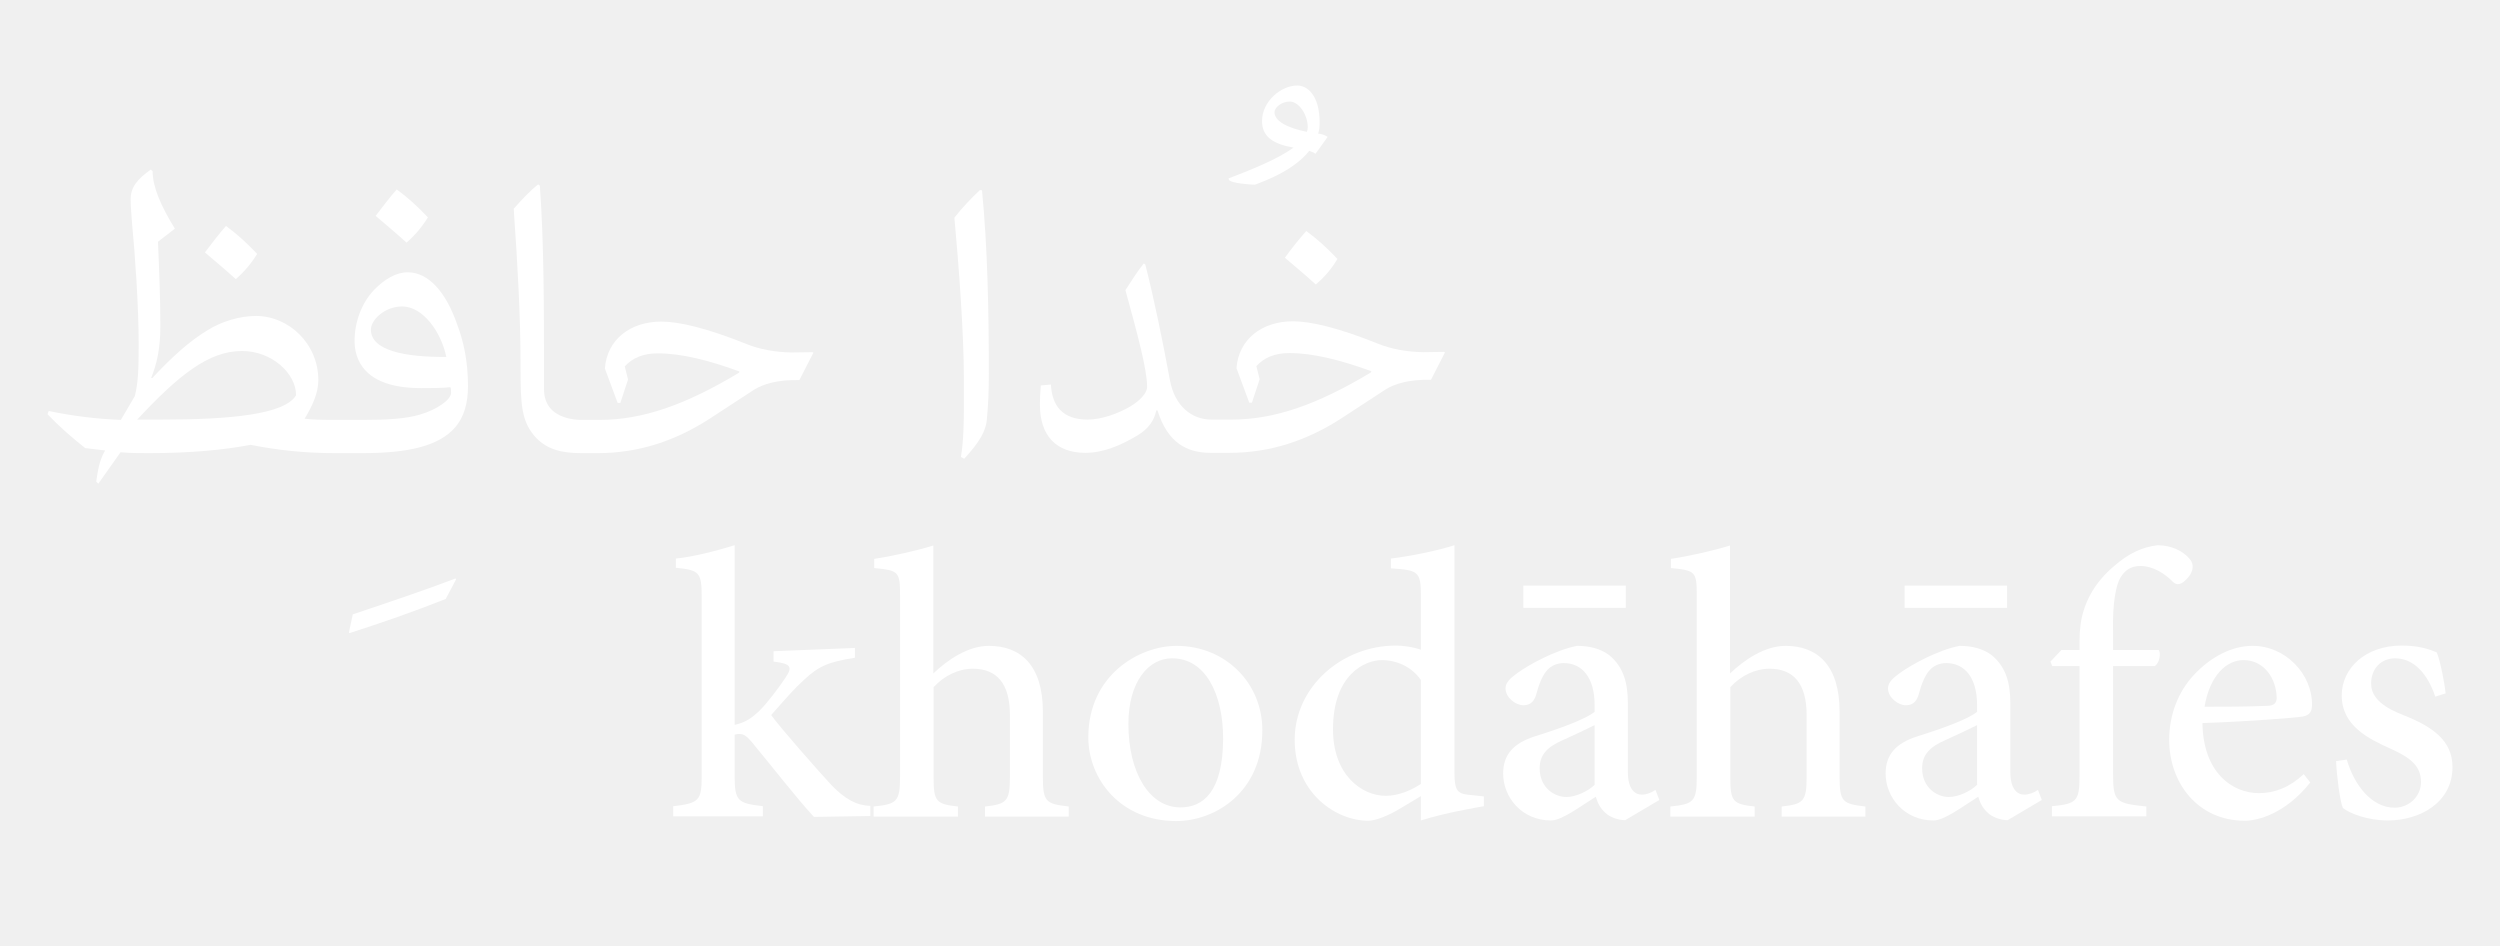
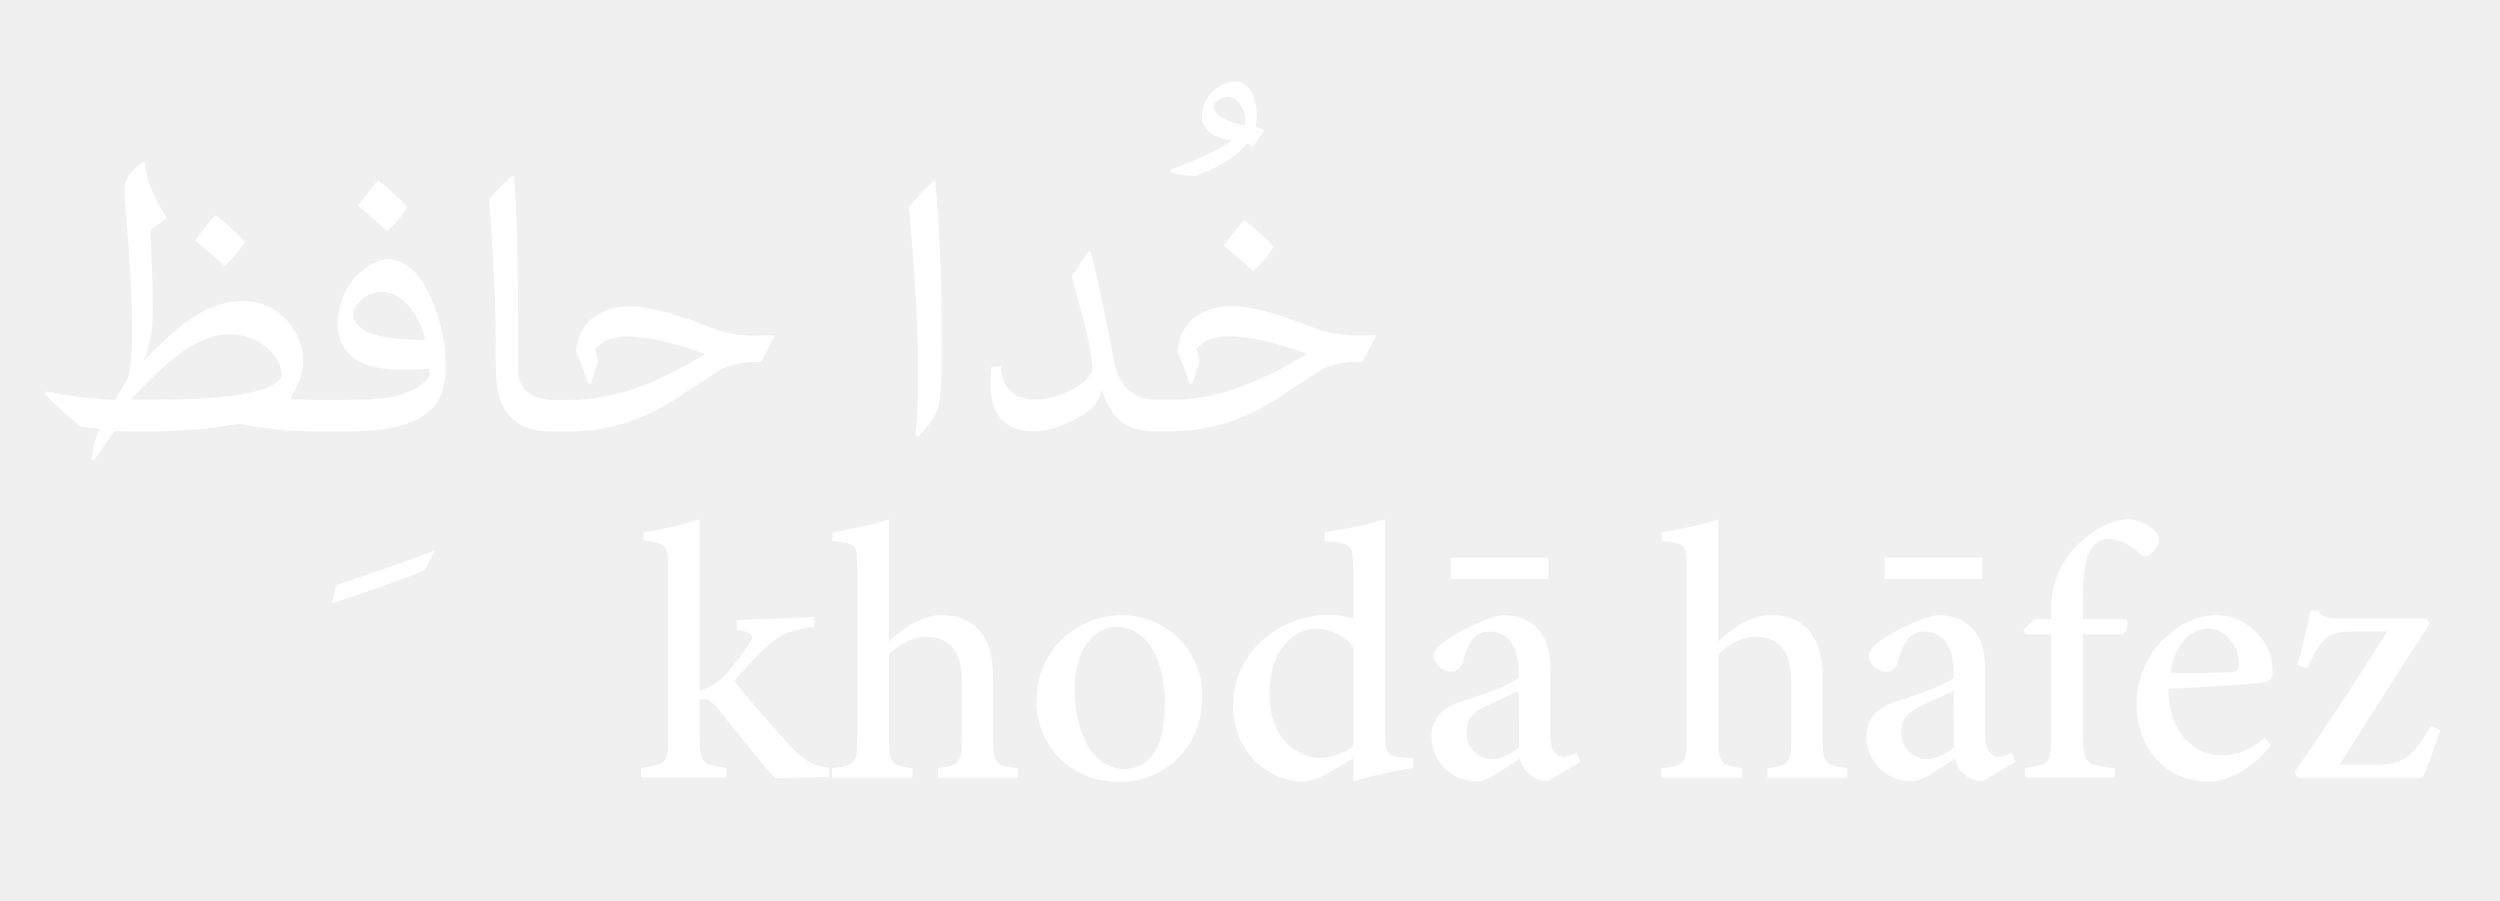
- <svg xmlns="http://www.w3.org/2000/svg" version="1.1" id="Ebene_1" x="0px" y="0px" viewBox="0 0 841.9 318.3" style="enable-background:new 0 0 841.9 318.3;" xml:space="preserve">
+ <svg xmlns="http://www.w3.org/2000/svg" version="1.1" id="Ebene_1" x="0px" y="0px" viewBox="0 0 884 318.3" style="enable-background:new 0 0 884 318.3;" xml:space="preserve">
  <style type="text/css">
	.st0{fill:#FFFFFF;}
</style>
  <g>
    <path class="st0" d="M86.6,85.5c-3.4-3.6-6.9-6.8-10.5-9.4c-2.4,2.7-4.7,5.8-7.1,8.9c3.5,3,6.9,5.8,10.4,9   C82.3,91.5,84.7,88.6,86.6,85.5z" />
-     <path class="st0" d="M137.3,91.7c-3.9,0-7.8,2.3-11.3,5.9c-4.2,4.4-6.6,10.8-6.6,17.3c0,2.4,0.5,4.5,1.3,6.3   c3.1,6.8,10.9,9.5,21.1,9.5c3.2,0,6.8,0,9.9-0.3c0.2,0.6,0.2,1.3,0.2,1.9c0,2.3-4.7,5.6-10.4,7.3c-5,1.5-11.6,1.8-19.1,1.8h-7.4   c0,0,0,0,0,0v0h-3.4c-3.3,0-6.8-0.1-9-0.4c2.5-4.2,4.6-8.5,4.6-13c0-12.3-10-21.6-21-21.6c-5.4,0-11.5,1.8-16.3,4.8   c-6,3.6-12.1,9.1-18.6,16.1h-0.4c1.9-4.7,3.1-9.8,3.1-17.5c0-9.5-0.4-19-0.8-28.4l5.7-4.4c-4.9-7.9-7.5-14.2-7.5-19.3l-0.6-0.6   C46.4,60.2,44,63,44,67c0,2.7,0.3,5.9,0.5,8.6c1,10.1,2.2,27.8,2.2,40.3c0,9-0.2,13-1.3,17.5l-4.7,8c-8.1-0.3-16.2-1.3-24.3-3   l-0.4,1.1c4.1,4.3,8.4,8,12.7,11.4l6.7,0.8c-2.1,3.6-2.5,7.3-3,10.5l0.7,0.7l7.5-10.6c2.9,0.3,6.8,0.3,9.7,0.3   c13.9,0,25.2-1.1,34.1-2.8c9,1.8,18.3,2.8,28.4,2.8h2.1v0c0,0,0,0,0,0h7.1c15.6,0,25.8-2.4,31.3-8.7c3-3.5,4.3-8.2,4.3-13.9   c0-8.4-1.5-15.1-3.7-20.9C150.2,98.5,144.4,91.7,137.3,91.7z M124.9,111c0-3.3,4.7-7.8,10.5-7.8c7.1,0,13.2,8.7,14.9,17   C136.5,120.3,124.9,118.1,124.9,111z M54.4,141.3h-8.2c13.9-14.9,24-23.1,35.3-23.1c10,0,18.2,7.5,18.2,14.9   C95.9,139.6,77.4,141.3,54.4,141.3z" />
+     <path class="st0" d="M137.3,91.7c-3.9,0-7.8,2.3-11.3,5.9c-4.2,4.4-6.6,10.8-6.6,17.3c0,2.4,0.5,4.5,1.3,6.3   c3.1,6.8,10.9,9.5,21.1,9.5c3.2,0,6.8,0,9.9-0.3c0.2,0.6,0.2,1.3,0.2,1.9c0,2.3-4.7,5.6-10.4,7.3c-5,1.5-11.6,1.8-19.1,1.8H115l0,0   l0,0h-3.4c-3.3,0-6.8-0.1-9-0.4c2.5-4.2,4.6-8.5,4.6-13c0-12.3-10-21.6-21-21.6c-5.4,0-11.5,1.8-16.3,4.8   c-6,3.6-12.1,9.1-18.6,16.1h-0.4c1.9-4.7,3.1-9.8,3.1-17.5c0-9.5-0.4-19-0.8-28.4l5.7-4.4c-4.9-7.9-7.5-14.2-7.5-19.3l-0.6-0.6   C46.4,60.2,44,63,44,67c0,2.7,0.3,5.9,0.5,8.6c1,10.1,2.2,27.8,2.2,40.3c0,9-0.2,13-1.3,17.5l-4.7,8c-8.1-0.3-16.2-1.3-24.3-3   l-0.4,1.1c4.1,4.3,8.4,8,12.7,11.4l6.7,0.8c-2.1,3.6-2.5,7.3-3,10.5l0.7,0.7l7.5-10.6c2.9,0.3,6.8,0.3,9.7,0.3   c13.9,0,25.2-1.1,34.1-2.8c9,1.8,18.3,2.8,28.4,2.8h2.1l0,0l0,0h7.1c15.6,0,25.8-2.4,31.3-8.7c3-3.5,4.3-8.2,4.3-13.9   c0-8.4-1.5-15.1-3.7-20.9C150.2,98.5,144.4,91.7,137.3,91.7z M124.9,111c0-3.3,4.7-7.8,10.5-7.8c7.1,0,13.2,8.7,14.9,17   C136.5,120.3,124.9,118.1,124.9,111z M54.4,141.3h-8.2c13.9-14.9,24-23.1,35.3-23.1c10,0,18.2,7.5,18.2,14.9   C95.9,139.6,77.4,141.3,54.4,141.3z" />
    <path class="st0" d="M144.1,73.2c-3.4-3.6-6.9-6.8-10.5-9.4c-2.4,2.7-4.7,5.8-7.1,8.9c3.5,3,6.9,5.8,10.4,9   C139.8,79.2,142.2,76.3,144.1,73.2z" />
-     <path class="st0" d="M254,131.2c2.9-1.8,7.8-3.4,15.2-3.2l4.7-9.2l-0.3-0.2l-7.1,0.1c-5.5-0.1-10.8-1.1-15-2.8   c-13.7-5.5-22.9-7.6-28.8-7.6c-10.5,0-18.3,6.1-19,15.8l4.3,11.6h0.9l2.6-7.9l-1.1-4.4c2.5-2.8,6.1-4.4,11.1-4.4   c8.1,0,17.4,2.4,27.5,6.1l-0.1,0.4c-18.1,10.9-32.6,15.9-46.9,15.9h-5.4c0,0,0,0,0,0h-1.2c-1.1,0-3.4-0.2-5.6-1   c-3.4-1.2-6.6-3.8-6.6-9.4v-5c0-21.6,0-44.3-1.4-63.5l-0.6-0.4c-2.5,2-5.3,4.9-8.2,8.2c1.3,18.6,2.3,36.1,2.3,52.7   c0,12.9,0.1,19.1,5.4,24.6c3.6,3.6,8.1,5,15,5h1v0c0,0,0,0,0,0h4.6c13.7,0,26.2-4.1,38-11.8L254,131.2z" />
+     <path class="st0" d="M254,131.2c2.9-1.8,7.8-3.4,15.2-3.2l4.7-9.2l-0.3-0.2l-7.1,0.1c-5.5-0.1-10.8-1.1-15-2.8   c-13.7-5.5-22.9-7.6-28.8-7.6c-10.5,0-18.3,6.1-19,15.8l4.3,11.6h0.9l2.6-7.9l-1.1-4.4c2.5-2.8,6.1-4.4,11.1-4.4   c8.1,0,17.4,2.4,27.5,6.1l-0.1,0.4c-18.1,10.9-32.6,15.9-46.9,15.9h-5.4l0,0h-1.2c-1.1,0-3.4-0.2-5.6-1c-3.4-1.2-6.6-3.8-6.6-9.4   v-5c0-21.6,0-44.3-1.4-63.5l-0.6-0.4c-2.5,2-5.3,4.9-8.2,8.2c1.3,18.6,2.3,36.1,2.3,52.7c0,12.9,0.1,19.1,5.4,24.6   c3.6,3.6,8.1,5,15,5h1l0,0l0,0h4.6c13.7,0,26.2-4.1,38-11.8L254,131.2z" />
    <path class="st0" d="M324.6,136.4c0,5.8-0.1,12-1,17.5l1.1,0.6c5.1-5.6,7.5-9.3,7.7-14.1c0.4-3.9,0.6-9.1,0.6-14.5   c0-20.4-0.4-42.6-2.3-61.8L330,64c-2.7,2.5-6.1,6.1-8.6,9.3c1.4,15.2,3.2,38.5,3.2,54.6V136.4z" />
-     <path class="st0" d="M389.4,138.2h0.4c3.4,11,10,14.3,17.9,14.3h1.7v0c0,0,0,0,0,0h4.6c13.7,0,26.2-4.1,38-11.8l14.7-9.6   c2.9-1.8,7.8-3.4,15.2-3.2l4.7-9.2l-0.3-0.2l-7.1,0.1c-5.5-0.1-10.8-1.1-15-2.8c-13.7-5.5-22.9-7.6-28.8-7.6   c-10.5,0-18.3,6.1-19,15.8l4.3,11.6h0.9l2.6-7.9l-1.1-4.4c2.5-2.8,6.1-4.4,11.1-4.4c8.1,0,17.4,2.4,27.6,6.1l-0.1,0.4   c-18.1,10.9-32.6,15.9-46.9,15.9h-5.4c0,0,0,0,0,0h-1.5c-6.6,0-12.3-4.6-13.9-13.2c-2.4-12.9-5.1-26.4-8.3-39l-0.5-0.4   c-2.3,2.8-4.2,6-6.2,9c4.1,15,7.3,26.7,7.3,32.6c0,2.1-2.5,4.7-5.7,6.6c-4.1,2.4-9.7,4.4-14.3,4.4c-8.4,0-12-4.5-12.4-11.8   l-3.4,0.3c-0.2,2.2-0.3,4.3-0.3,6.5c0,10.3,5.4,16.2,15.3,16.2c5.9,0,11.8-2.4,17.6-5.9C386.9,144.3,388.7,141.5,389.4,138.2z" />
+     <path class="st0" d="M389.4,138.2h0.4c3.4,11,10,14.3,17.9,14.3h1.7l0,0l0,0h4.6c13.7,0,26.2-4.1,38-11.8l14.7-9.6   c2.9-1.8,7.8-3.4,15.2-3.2l4.7-9.2l-0.3-0.2l-7.1,0.1c-5.5-0.1-10.8-1.1-15-2.8c-13.7-5.5-22.9-7.6-28.8-7.6   c-10.5,0-18.3,6.1-19,15.8l4.3,11.6h0.9l2.6-7.9l-1.1-4.4c2.5-2.8,6.1-4.4,11.1-4.4c8.1,0,17.4,2.4,27.6,6.1l-0.1,0.4   c-18.1,10.9-32.6,15.9-46.9,15.9h-5.4l0,0h-1.5c-6.6,0-12.3-4.6-13.9-13.2c-2.4-12.9-5.1-26.4-8.3-39l-0.5-0.4   c-2.3,2.8-4.2,6-6.2,9c4.1,15,7.3,26.7,7.3,32.6c0,2.1-2.5,4.7-5.7,6.6c-4.1,2.4-9.7,4.4-14.3,4.4c-8.4,0-12-4.5-12.4-11.8   l-3.4,0.3c-0.2,2.2-0.3,4.3-0.3,6.5c0,10.3,5.4,16.2,15.3,16.2c5.9,0,11.8-2.4,17.6-5.9C386.9,144.3,388.7,141.5,389.4,138.2z" />
    <path class="st0" d="M432.7,86.8c3.5,3,6.9,5.8,10.4,9c3-2.5,5.4-5.4,7.3-8.6c-3.4-3.6-6.9-6.8-10.5-9.4   C437.4,80.6,435,83.6,432.7,86.8z" />
    <path class="st0" d="M413.9,60.6c0.6,1.1,7.3,1.6,8.7,1.6c4.6-1.7,13.4-5.2,18.3-11.4c0.8,0.3,1.5,0.5,2.1,1l4.1-5.7   c-0.9-0.6-1.9-1-3.2-1.1c0.4-1.1,0.5-2.4,0.5-3.7c0-9.3-4.2-12.5-7.5-12.5c-5.5,0-11.9,5.3-11.9,12c0,5.1,3.6,7.7,10.6,8.9   c-5.3,3.9-14.1,7.4-21.9,10.4L413.9,60.6z M429.2,37.8c0-1.7,2.5-3.6,5.1-3.6c3.3,0,6.1,4.7,6.1,8.6c0,0.5-0.1,1.1-0.3,1.6   C433.6,43.1,429.2,40.8,429.2,37.8z" />
    <path class="st0" d="M118.8,206.9l-1.3,6.1l0.2,0.2c10.6-3.4,21.6-7.2,32.4-11.5l3.5-6.6l-0.2-0.3   C143.8,198.5,131,202.8,118.8,206.9z" />
    <path class="st0" d="M280.1,264.5c-4.1-4.4-17.6-19.7-20.4-23.7c5.4-6.1,7.5-8.6,11-11.8c5-4.7,8.3-6.1,17.2-7.5v-3.3l-27.4,1.1   v3.5c6,0.7,6.5,1.8,3.9,5.6c-2.2,3.3-6.1,8.5-8.9,11.2c-2.1,1.9-4.2,3.7-8.1,4.5v-60.5c-5.8,1.8-13.7,3.9-19.8,4.5v3.1   c7.9,0.8,8.7,1.5,8.7,9.8v60.4c0,8.2-0.9,9.1-9.6,10.1v3.4h30.2v-3.4c-8.3-1-9.5-1.6-9.5-10.1v-14c0.8-0.2,1.4-0.3,1.9-0.2   c1.1,0,2.2,0.7,3.8,2.6c6.8,8.2,15,18.8,21,25.3l19-0.3v-3.4C288.3,271.2,284.6,269.1,280.1,264.5z" />
    <path class="st0" d="M351.2,261.5v-21.8c0-15.7-7.5-22.2-18.2-22.2c-6.9,0-13.8,4.6-18.7,9.3v-43.1c-5.4,1.7-13.8,3.6-19.9,4.5v3.1   c8.3,0.8,8.7,1.2,8.7,9.3v61c0,8.4-1.1,9.2-8.9,10v3.4h28.4v-3.4c-7.5-0.8-8.2-1.8-8.2-10v-30.2c3.6-3.9,8.4-6.2,13.2-6.2   c8.1,0,12.5,5,12.5,15.6v20.8c0,8.3-1.1,9.2-8.4,10v3.4h28.2v-3.4C352.2,270.7,351.2,270.1,351.2,261.5z" />
    <path class="st0" d="M396.2,217.5L396.2,217.5c-12.5,0-29.7,9.8-29.7,30.8c0,14.1,10.9,28.2,29.6,28.2c13.2,0,29-9.8,29-30.5   C425.2,230.3,412.9,217.5,396.2,217.5z M397.5,271.9c-10.5,0-17.5-11.8-17.5-28.1c0-14.5,7-22.1,14.6-22.1h0.2   c11,0,17.1,11.8,17.1,27.1C411.8,266.8,405.1,271.9,397.5,271.9z" />
-     <path class="st0" d="M489.8,259.7v-76.1c-5.2,1.7-14.1,3.6-21.4,4.5v3.3c9.2,0.6,10.1,1,10.1,9.3v18.1c-3.2-1.1-6.6-1.4-8.4-1.4   c-18.2,0-34.1,13.9-34.1,31.7c0,18,13.9,27.3,24.8,27.3c1.4,0,4.8-0.7,10-3.7l7.7-4.6v8.2c8.2-2.6,18.4-4.3,21.2-4.8v-3.3l-3.7-0.4   C490.8,267.4,489.8,266.8,489.8,259.7z M478.5,264c-3.2,2.1-7.5,4-11.8,4c-8.1,0-17.8-7-17.8-22.4c0-18.6,10.9-23.3,16.4-23.3   c5,0,10.1,2.2,13.2,6.7V264z" />
-     <path class="st0" d="M552.9,267.6c-2.4,0-4.7-1.9-4.7-7.6v-23.1c0-6.8-1.4-12.2-6.2-16.2c-3-2.3-6.8-3.2-10.9-3.2   c-7.3,1.4-16.1,6.3-19.9,9c-2.5,1.8-4.2,3.3-4.2,5.3c0,3.1,3.4,5.7,6,5.7c2,0,3.4-0.9,4.2-3.2c1.1-4.1,2.3-7,3.9-8.7   c1.3-1.4,3.2-2.3,5.5-2.3c6.2,0,10.4,4.9,10.4,14.1v2.3c-2.8,2.4-11.8,5.7-20.2,8.3c-7.1,2.3-10.6,6.1-10.6,12.5   c0,8.1,6.4,15.8,16.1,15.8c3.7,0,9.8-4.7,15.1-8c0.6,2,1.4,3.8,3.2,5.4c1.4,1.4,4.2,2.5,6.7,2.5l11.5-6.8l-1.3-3.4   C556.1,267,554.4,267.6,552.9,267.6z M537.1,264.2c-2.3,2.3-6.5,4.2-9.6,4.2c-3.9,0-9-3-9-9.7c0-4.7,2.8-7.3,7.9-9.5   c2.7-1.2,8-3.7,10.6-5V264.2z" />
-     <path class="st0" d="M619.5,261.5v-21.8c0-15.7-7.5-22.2-18.2-22.2c-6.9,0-13.8,4.6-18.7,9.3v-43.1c-5.4,1.7-13.8,3.6-19.9,4.5v3.1   c8.3,0.8,8.7,1.2,8.7,9.3v61c0,8.4-1.1,9.2-8.9,10v3.4h28.4v-3.4c-7.5-0.8-8.2-1.8-8.2-10v-30.2c3.6-3.9,8.4-6.2,13.2-6.2   c8.1,0,12.5,5,12.5,15.6v20.8c0,8.3-1.1,9.2-8.4,10v3.4h28.2v-3.4C620.5,270.7,619.5,270.1,619.5,261.5z" />
-     <path class="st0" d="M681.7,267.6c-2.4,0-4.7-1.9-4.7-7.6v-23.1c0-6.8-1.4-12.2-6.2-16.2c-3-2.3-6.8-3.2-10.9-3.2   c-7.3,1.4-16.1,6.3-19.9,9c-2.5,1.8-4.2,3.3-4.2,5.3c0,3.1,3.4,5.7,6,5.7c2,0,3.4-0.9,4.2-3.2c1.1-4.1,2.3-7,3.9-8.7   c1.3-1.4,3.2-2.3,5.5-2.3c6.2,0,10.4,4.9,10.4,14.1v2.3c-2.8,2.4-11.8,5.7-20.2,8.3c-7.1,2.3-10.6,6.1-10.6,12.5   c0,8.1,6.4,15.8,16.1,15.8c3.7,0,9.8-4.7,15.1-8c0.6,2,1.4,3.8,3.2,5.4c1.4,1.4,4.2,2.5,6.7,2.5l11.5-6.8l-1.3-3.4   C684.9,267,683.2,267.6,681.7,267.6z M665.9,264.2c-2.3,2.3-6.5,4.2-9.6,4.2c-3.9,0-9-3-9-9.7c0-4.7,2.8-7.3,7.9-9.5   c2.7-1.2,8-3.7,10.6-5V264.2z" />
-     <path class="st0" d="M711.6,218.9v-5.4c-0.3-10.8,1.1-16.8,2.5-19c1.4-2.3,3.3-3.9,6.7-3.9c4.2,0,8.1,2.5,10.7,5.1   c1.2,1.3,2.4,1.3,3.8,0.3c1.2-1,2.1-2,2.6-3.1c0.8-1.7,0.7-3.4-0.7-4.9c-2.2-2.5-5.9-4.3-10.5-4.4c-5.4,0.6-10,2.9-14.6,6.9   c-7.2,6-9.5,12.2-10.4,15.1c-0.9,2.8-1.4,6.2-1.4,10.4v2.9h-6.1l-3.7,3.9l0.6,1.5h9.2v37.2c0,8.4-1.1,9.2-9.3,10v3.4h31.8v-3.3   c-10.2-1.1-11.2-1.5-11.2-11v-36.3h14c1.6-0.9,2.2-4.2,1.4-5.4H711.6z" />
-     <path class="st0" d="M778.6,237.2c0-10.2-8.9-19.7-20-19.7h-0.1c-6.9,0-14,3.7-19.7,9.8c-5.3,5.7-8.3,13.4-8.3,21.9   c0,14.3,9.5,27.2,25.5,27.2c4.2,0,13.6-2.3,22-12.9l-2.2-2.8c-4.7,4.4-9.7,6.4-15.1,6.4c-9,0-18.8-7-19-23.6   c15.1-0.5,31.4-1.8,33.8-2.2C777.9,240.8,778.6,239.6,778.6,237.2z M763.5,237.7c-7.3,0.3-14.2,0.3-21.1,0.3   c1.8-10.7,7.5-15.7,13.1-15.7h0.1c6.8,0,11.1,6.2,11.1,13C766.5,236.9,765.8,237.6,763.5,237.7z" />
-     <path class="st0" d="M809.3,240.8c-5.9-2.3-10.8-5.4-10.8-10.6c0-5,3.3-8.5,8.1-8.5c6.4,0,11,5.4,13.5,12.9l3.5-1.1   c-0.3-3.1-1.8-11-3-13.8c-2.6-1.1-6.1-2.3-11.8-2.3c-12.3,0-20.2,7.7-20.2,16.8c0,10.2,9,14.6,16.6,18c6.7,3,10.1,5.9,10.1,11.1   c0,5.1-4.2,8.7-8.9,8.7c-7.7,0-13.6-7.6-16.1-16.2l-3.6,0.5c0.2,5.1,1.4,14.1,2.3,15.8c2.2,1.8,8.3,4.2,15.1,4.2   c10.8,0,21.8-6,21.8-18C825.9,249.4,819.2,244.7,809.3,240.8z" />
+     <path class="st0" d="M489.8,259.7v-76.1c-5.2,1.7-14.1,3.6-21.4,4.5v3.3c9.2,0.6,10.1,1,10.1,9.3v18.1c-3.2-1.1-6.6-1.4-8.4-1.4   c-18.2,0-34.1,13.9-34.1,31.7c0,18,13.9,27.3,24.8,27.3c1.4,0,4.8-0.7,10-3.7l7.7-4.6v8.2c8.2-2.6,18.4-4.3,21.2-4.8v-3.3l-3.7-0.4   C490.8,267.4,489.8,266.8,489.8,259.7z M478.5,264c-3.2,2.1-7.5,4-11.8,4c-8.1,0-17.8-7-17.8-22.4c0-18.6,10.9-23.3,16.4-23.3   c5,0,10.1,2.2,13.2,6.7L478.5,264L478.5,264z" />
+     <path class="st0" d="M552.9,267.6c-2.4,0-4.7-1.9-4.7-7.6v-23.1c0-6.8-1.4-12.2-6.2-16.2c-3-2.3-6.8-3.2-10.9-3.2   c-7.3,1.4-16.1,6.3-19.9,9c-2.5,1.8-4.2,3.3-4.2,5.3c0,3.1,3.4,5.7,6,5.7c2,0,3.4-0.9,4.2-3.2c1.1-4.1,2.3-7,3.9-8.7   c1.3-1.4,3.2-2.3,5.5-2.3c6.2,0,10.4,4.9,10.4,14.1v2.3c-2.8,2.4-11.8,5.7-20.2,8.3c-7.1,2.3-10.6,6.1-10.6,12.5   c0,8.1,6.4,15.8,16.1,15.8c3.7,0,9.8-4.7,15.1-8c0.6,2,1.4,3.8,3.2,5.4c1.4,1.4,4.2,2.5,6.7,2.5l11.5-6.8l-1.3-3.4   C556.1,267,554.4,267.6,552.9,267.6z M537.1,264.2c-2.3,2.3-6.5,4.2-9.6,4.2c-3.9,0-9-3-9-9.7c0-4.7,2.8-7.3,7.9-9.5   c2.7-1.2,8-3.7,10.6-5L537.1,264.2L537.1,264.2z" />
+     <path class="st0" d="M644.5,261.5v-21.8c0-15.7-7.5-22.2-18.2-22.2c-6.9,0-13.8,4.6-18.7,9.3v-43.1c-5.4,1.7-13.8,3.6-19.9,4.5v3.1   c8.3,0.8,8.7,1.2,8.7,9.3v61c0,8.4-1.1,9.2-8.9,10v3.4h28.4v-3.4c-7.5-0.8-8.2-1.8-8.2-10v-30.2c3.6-3.9,8.4-6.2,13.2-6.2   c8.1,0,12.5,5,12.5,15.6v20.8c0,8.3-1.1,9.2-8.4,10v3.4h28.2v-3.4C645.5,270.7,644.5,270.1,644.5,261.5z" />
+     <path class="st0" d="M706.7,267.6c-2.4,0-4.7-1.9-4.7-7.6v-23.1c0-6.8-1.4-12.2-6.2-16.2c-3-2.3-6.8-3.2-10.9-3.2   c-7.3,1.4-16.1,6.3-19.9,9c-2.5,1.8-4.2,3.3-4.2,5.3c0,3.1,3.4,5.7,6,5.7c2,0,3.4-0.9,4.2-3.2c1.1-4.1,2.3-7,3.9-8.7   c1.3-1.4,3.2-2.3,5.5-2.3c6.2,0,10.4,4.9,10.4,14.1v2.3c-2.8,2.4-11.8,5.7-20.2,8.3c-7.1,2.3-10.6,6.1-10.6,12.5   c0,8.1,6.4,15.8,16.1,15.8c3.7,0,9.8-4.7,15.1-8c0.6,2,1.4,3.8,3.2,5.4c1.4,1.4,4.2,2.5,6.7,2.5l11.5-6.8l-1.3-3.4   C709.9,267,708.2,267.6,706.7,267.6z M690.9,264.2c-2.3,2.3-6.5,4.2-9.6,4.2c-3.9,0-9-3-9-9.7c0-4.7,2.8-7.3,7.9-9.5   c2.7-1.2,8-3.7,10.6-5L690.9,264.2L690.9,264.2z" />
+     <path class="st0" d="M736.6,218.9v-5.4c-0.3-10.8,1.1-16.8,2.5-19c1.4-2.3,3.3-3.9,6.7-3.9c4.2,0,8.1,2.5,10.7,5.1   c1.2,1.3,2.4,1.3,3.8,0.3c1.2-1,2.1-2,2.6-3.1c0.8-1.7,0.7-3.4-0.7-4.9c-2.2-2.5-5.9-4.3-10.5-4.4c-5.4,0.6-10,2.9-14.6,6.9   c-7.2,6-9.5,12.2-10.4,15.1c-0.9,2.8-1.4,6.2-1.4,10.4v2.9h-6.1l-3.7,3.9l0.6,1.5h9.2v37.2c0,8.4-1.1,9.2-9.3,10v3.4h31.8v-3.3   c-10.2-1.1-11.2-1.5-11.2-11v-36.3h14c1.6-0.9,2.2-4.2,1.4-5.4L736.6,218.9L736.6,218.9z" />
+     <path class="st0" d="M803.6,237.2c0-10.2-8.9-19.7-20-19.7h-0.1c-6.9,0-14,3.7-19.7,9.8c-5.3,5.7-8.3,13.4-8.3,21.9   c0,14.3,9.5,27.2,25.5,27.2c4.2,0,13.6-2.3,22-12.9l-2.2-2.8c-4.7,4.4-9.7,6.4-15.1,6.4c-9,0-18.8-7-19-23.6   c15.1-0.5,31.4-1.8,33.8-2.2C802.9,240.8,803.6,239.6,803.6,237.2z M788.5,237.7c-7.3,0.3-14.2,0.3-21.1,0.3   c1.8-10.7,7.5-15.7,13.1-15.7h0.1c6.8,0,11.1,6.2,11.1,13C791.5,236.9,790.8,237.6,788.5,237.7z" />
    <rect x="513" y="197.2" class="st0" width="34.5" height="7.5" />
-     <rect x="641.4" y="197.2" class="st0" width="34.5" height="7.5" />
+     <rect x="666.4" y="197.2" class="st0" width="34.5" height="7.5" />
+   </g>
+   <g>
+     <path class="st0" d="M862.9,258.3c-1.9,5.5-4.1,11.8-6.2,16.7h-44.3l-1-2c11.3-16.3,21.8-32.4,32.7-49.7c-4.4,0-8.4,0-11.1,0   c-9.5,0-11.6,1.9-15.4,9.3l-1.9,3.8l-3.4-1.4c1.7-5.5,3.6-13.5,4.8-19.1h2.7c0.8,2,2.7,2.8,7.5,2.8h30.8l1,1.9   c-10.7,16.4-21.1,32.7-31.8,49.8h12.5c9.9,0,12.9-2.7,18-10.7l1.8-3.1L862.9,258.3z" />
  </g>
</svg>
